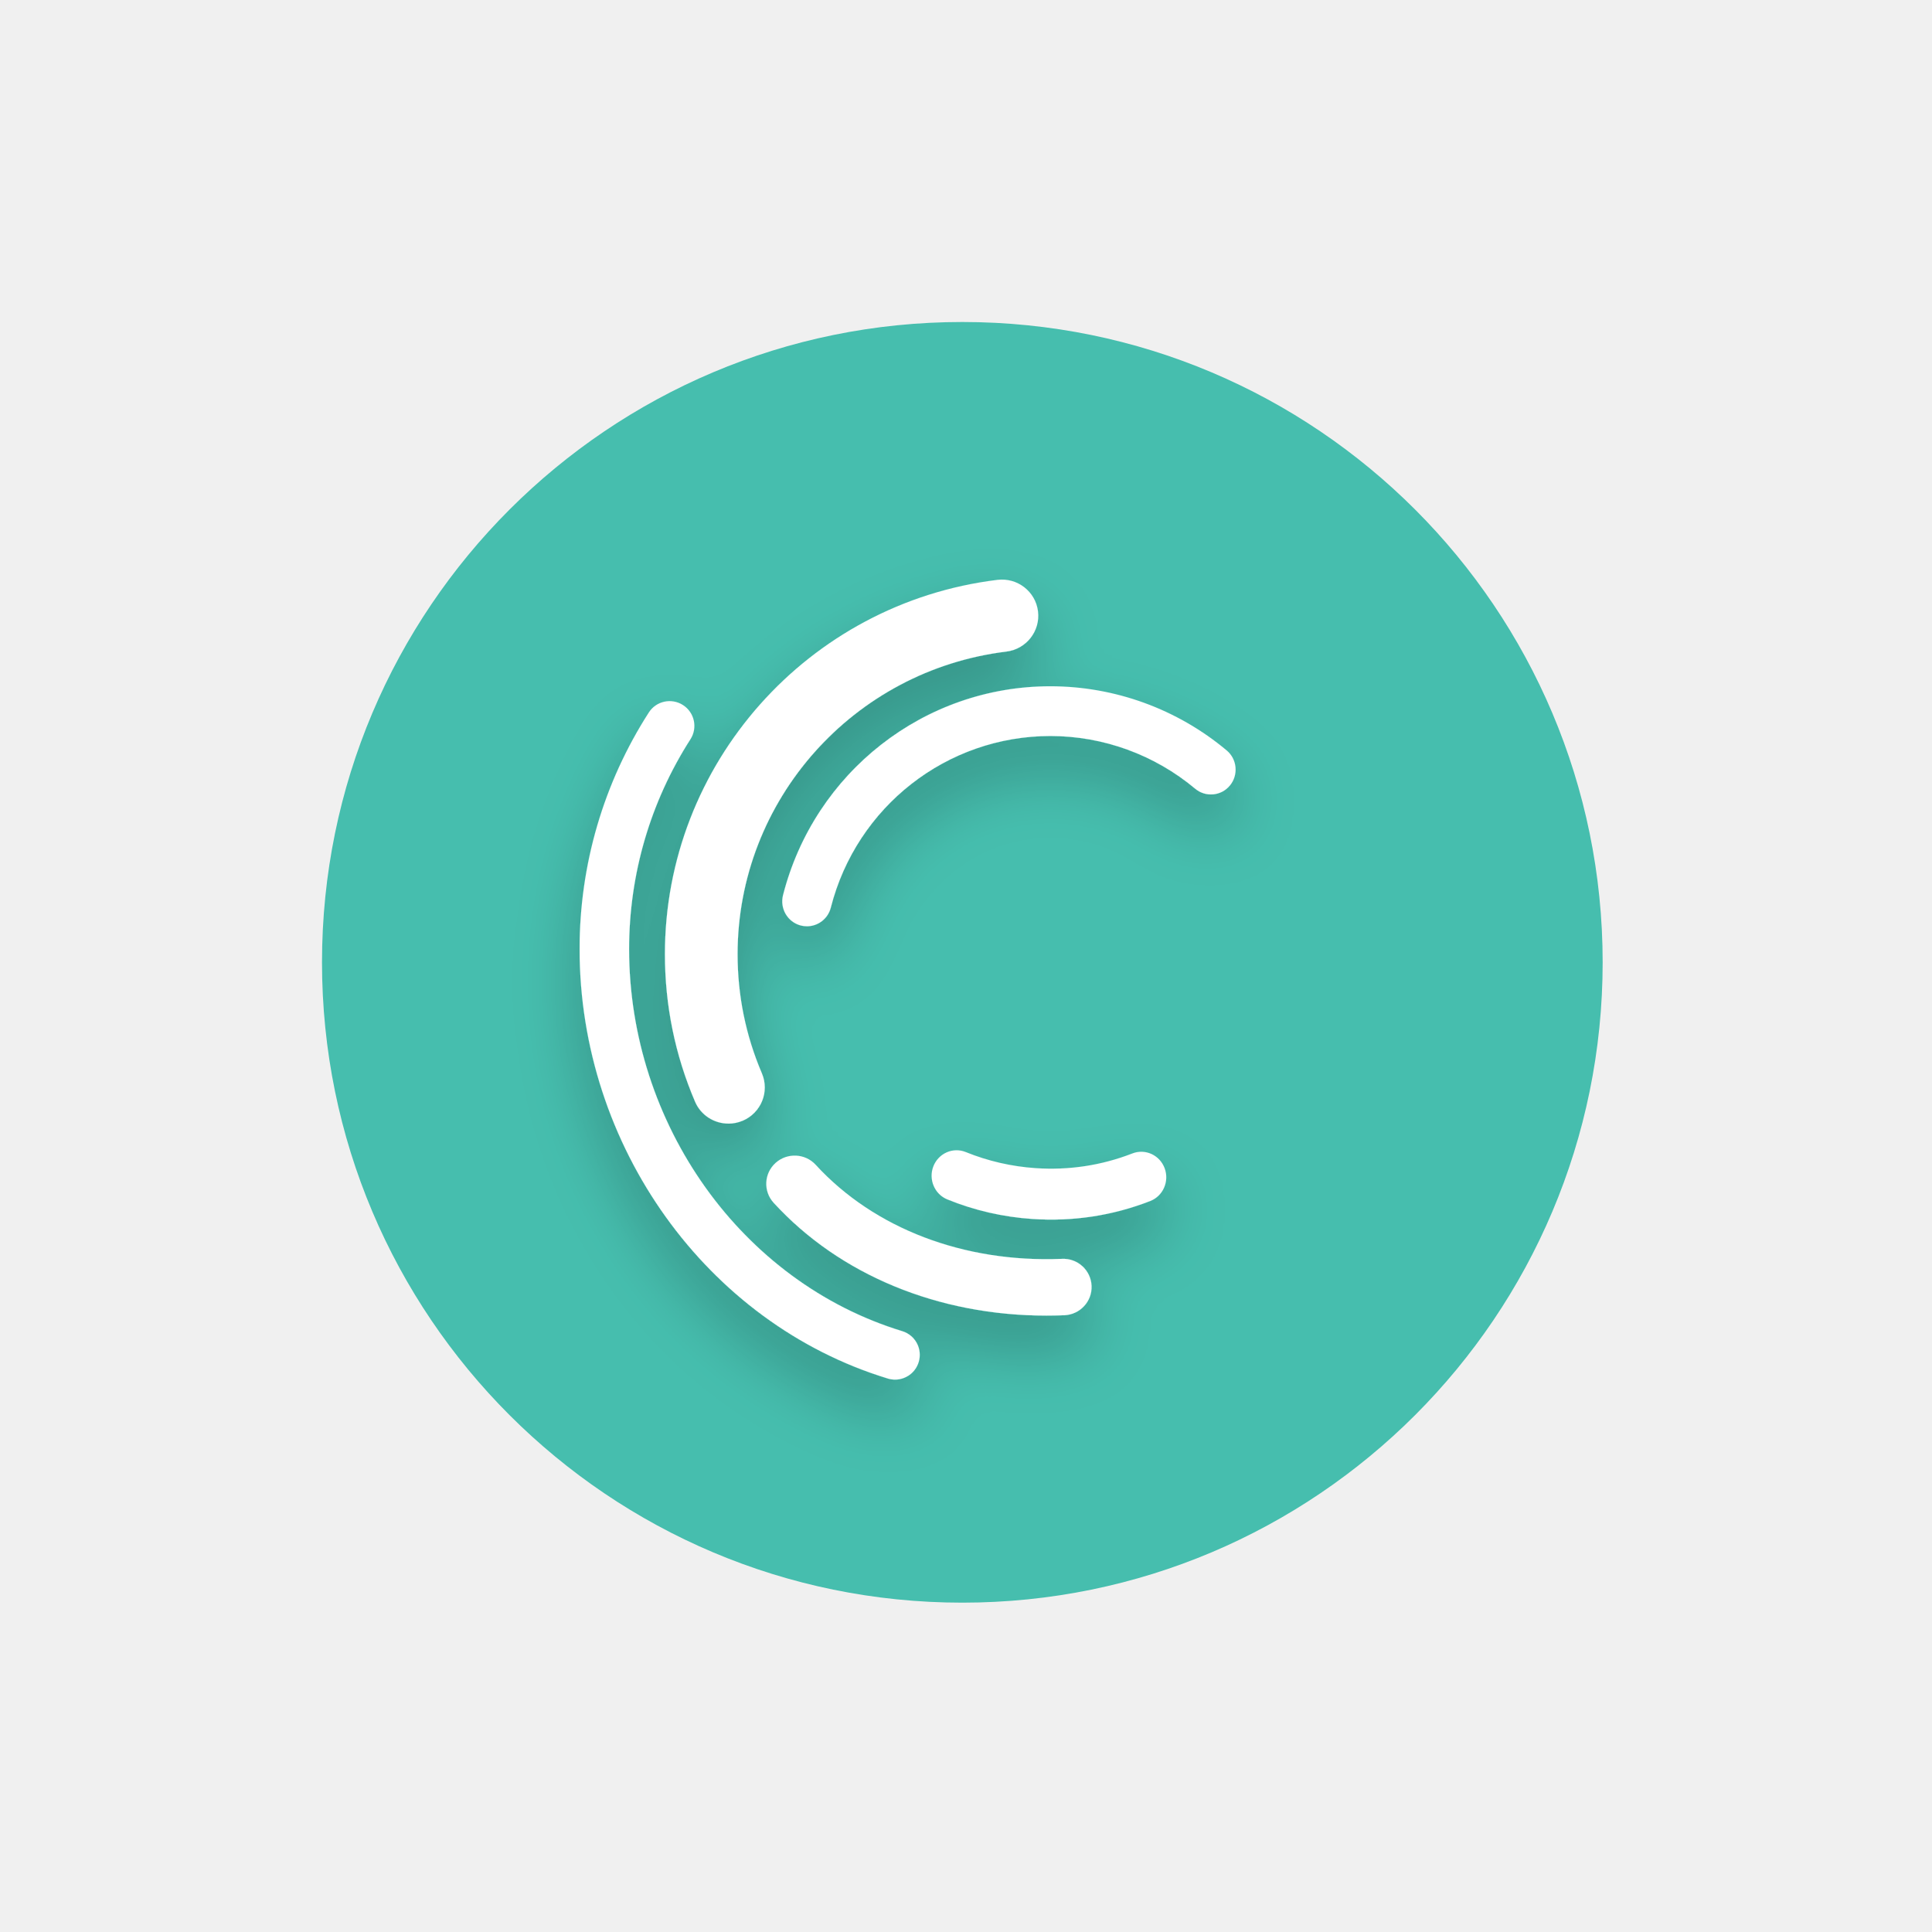
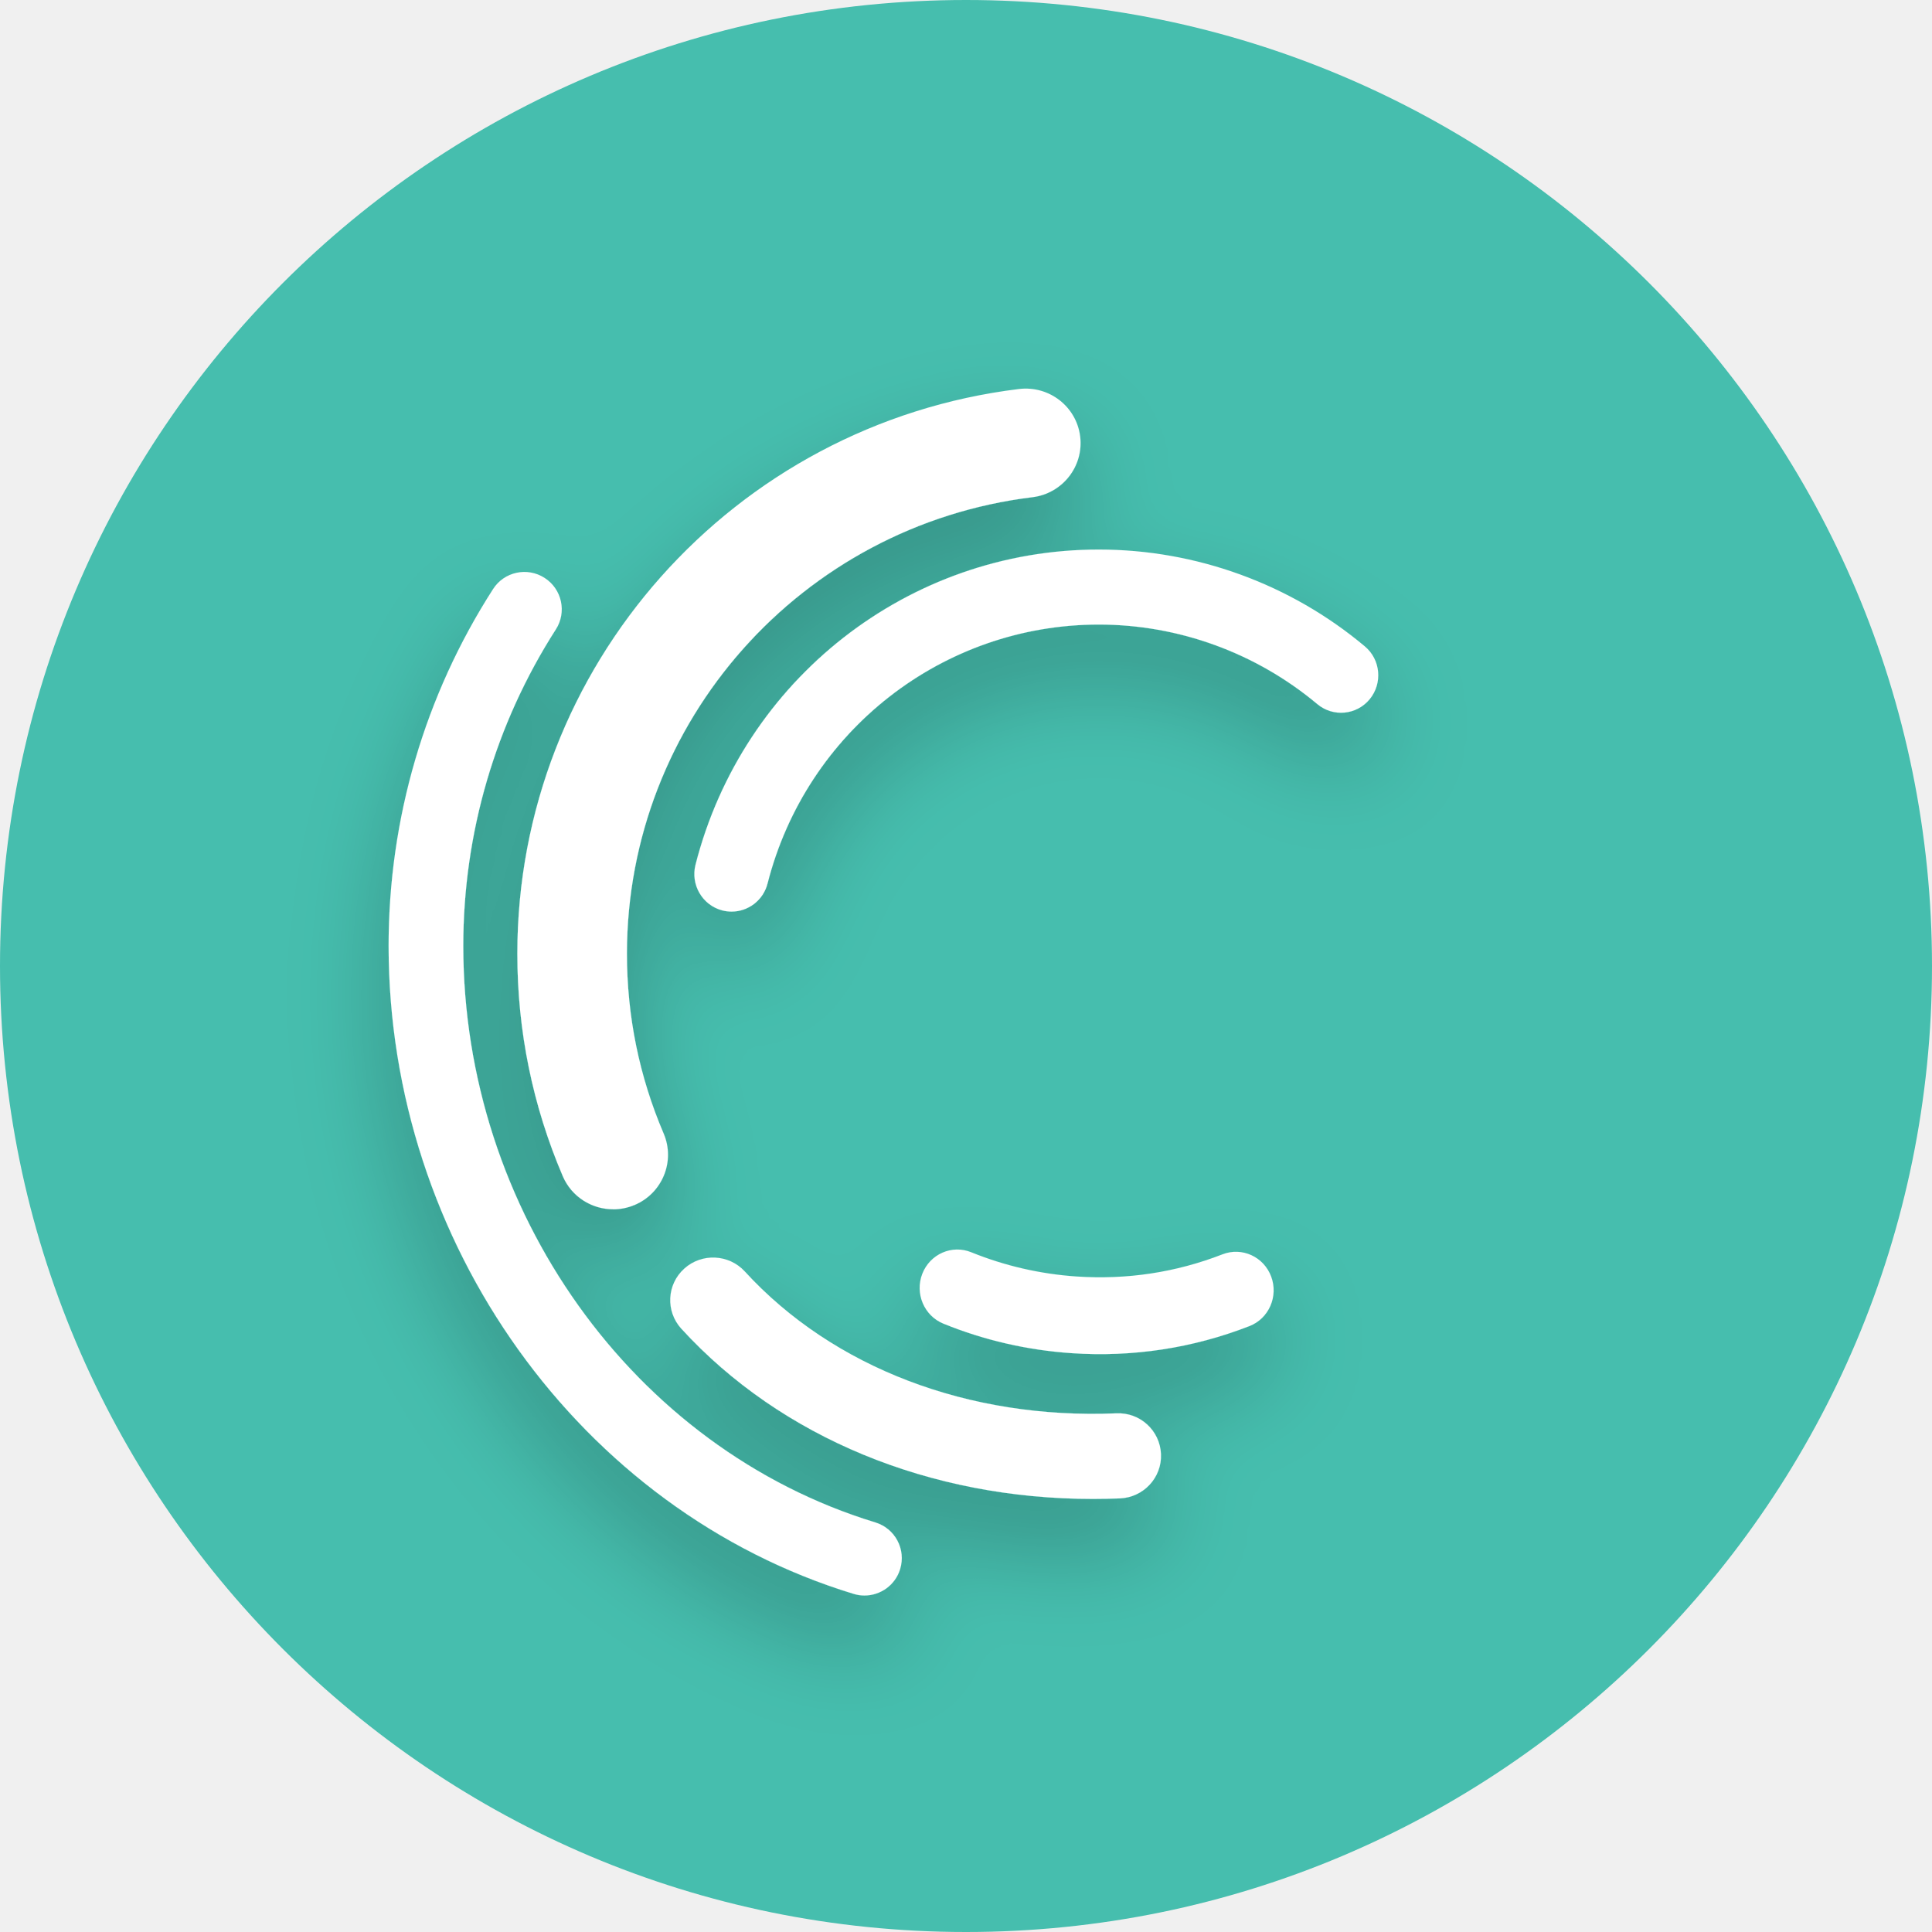
- <svg xmlns="http://www.w3.org/2000/svg" width="60" height="60" viewBox="0 0 60 60">
-   <defs>
-     <filter id="a201v9aa2a" width="161.9%" height="152%" x="-31%" y="-26%" filterUnits="objectBoundingBox">
-       <feOffset dy="1" in="SourceAlpha" result="shadowOffsetOuter1" />
-       <feGaussianBlur in="shadowOffsetOuter1" result="shadowBlurOuter1" stdDeviation="1" />
-       <feColorMatrix in="shadowBlurOuter1" result="shadowMatrixOuter1" values="0 0 0 0 0 0 0 0 0 0 0 0 0 0 0 0 0 0 0.243 0" />
-       <feMerge>
-         <feMergeNode in="shadowMatrixOuter1" />
-         <feMergeNode in="SourceGraphic" />
+ <svg xmlns="http://www.w3.org/2000/svg" width="39.772" height="39.772" viewBox="0 0 39.772 39.772" version="1.1" id="svg113">
+   <defs id="defs91">
+     <filter id="a201v9aa2a" width="1.619" height="1.52" x="-0.31" y="-0.26" filterUnits="objectBoundingBox">
+       <feOffset dy="1" in="SourceAlpha" result="shadowOffsetOuter1" id="feOffset78" />
+       <feGaussianBlur in="shadowOffsetOuter1" result="shadowBlurOuter1" stdDeviation="1" id="feGaussianBlur80" />
+       <feColorMatrix in="shadowBlurOuter1" result="shadowMatrixOuter1" values="0 0 0 0 0 0 0 0 0 0 0 0 0 0 0 0 0 0 0.243 0" id="feColorMatrix82" />
+       <feMerge id="feMerge88">
+         <feMergeNode in="shadowMatrixOuter1" id="feMergeNode84" />
+         <feMergeNode in="SourceGraphic" id="feMergeNode86" />
      </feMerge>
    </filter>
  </defs>
-   <g fill="none" fill-rule="evenodd">
-     <g>
-       <g>
-         <path fill="#D8D8D8" fill-opacity="0" d="M0 0H60V60H0z" transform="translate(-879 -213) translate(879 213)" />
-         <g transform="translate(-879 -213) translate(879 213) translate(10 10)">
-           <circle cx="19.886" cy="19.886" r="19.886" fill="#46BEAE" />
-           <g fill="#FFF" filter="url(#a201v9aa2a)" transform="translate(8 8)">
-             <path d="M4.623 16.894c-.439 0-.856-.256-1.038-.683-.62-1.45-.935-2.99-.935-4.579C2.65 5.725 7.09.728 12.978.008c.62-.074 1.182.362 1.258.977.076.614-.364 1.174-.982 1.25-4.76.582-8.348 4.621-8.348 9.397 0 1.285.254 2.53.755 3.701.244.57-.024 1.23-.597 1.472-.144.06-.294.09-.44.09" />
-             <path d="M7.06 10.766c-.062 0-.127-.008-.19-.024-.41-.107-.657-.528-.552-.941.975-3.82 4.389-6.488 8.303-6.488 1.997 0 3.942.707 5.475 1.993.326.272.37.76.1 1.088-.27.328-.753.373-1.078.1-1.26-1.055-2.856-1.637-4.497-1.637-3.215 0-6.02 2.191-6.82 5.329-.088.349-.4.58-.74.58M14.06 19.856c-.911-.062-1.8-.266-2.64-.608-.397-.162-.591-.622-.433-1.027.159-.406.61-.604 1.007-.442.69.28 1.42.448 2.168.499 1.034.07 2.046-.083 3.006-.457.4-.155.848.05 1 .458.153.408-.048.865-.448 1.02-1.17.455-2.402.642-3.66.557M9.796 24.845c-.074 0-.15-.011-.224-.034C3.936 23.092 0 17.578 0 11.472c0-2.614.743-5.154 2.15-7.345.228-.357.703-.46 1.06-.231.358.229.462.705.232 1.062C2.196 6.9 1.537 9.153 1.537 11.472c0 5.436 3.488 10.346 8.483 11.869.406.124.635.553.51.96-.1.33-.404.544-.734.544" />
-             <path d="M14.5 22.857c-3.355 0-6.418-1.26-8.473-3.503-.328-.358-.302-.912.059-1.238.36-.325.919-.3 1.247.059 1.815 1.98 4.607 3.047 7.648 2.92.49-.023.899.356.919.84.02.482-.358.89-.846.911-.185.007-.37.011-.555.011" />
-           </g>
-         </g>
+   <g id="g107" style="fill:none;fill-rule:evenodd" transform="translate(-10,-10)">
+     <path fill="#d8d8d8" fill-opacity="0" d="M 0,0 H 60 V 60 H 0 Z" id="path93" />
+     <g transform="translate(10,10)" id="g105">
+       <circle cx="19.886" cy="19.886" r="19.886" fill="#46beae" id="circle95" />
+       <g fill="#ffffff" filter="url(#a201v9aa2a)" transform="translate(8,8)" id="g103">
+         <path d="m 4.623,16.894 c -0.439,0 -0.856,-0.256 -1.038,-0.683 -0.62,-1.45 -0.935,-2.99 -0.935,-4.579 0,-5.907 4.44,-10.904 10.328,-11.624 0.62,-0.074 1.182,0.362 1.258,0.977 0.076,0.614 -0.364,1.174 -0.982,1.25 -4.76,0.582 -8.348,4.621 -8.348,9.397 0,1.285 0.254,2.53 0.755,3.701 0.244,0.57 -0.024,1.23 -0.597,1.472 -0.144,0.06 -0.294,0.09 -0.44,0.09" id="path97" />
+         <path d="m 7.06,10.766 c -0.062,0 -0.127,-0.008 -0.19,-0.024 -0.41,-0.107 -0.657,-0.528 -0.552,-0.941 0.975,-3.82 4.389,-6.488 8.303,-6.488 1.997,0 3.942,0.707 5.475,1.993 0.326,0.272 0.37,0.76 0.1,1.088 -0.27,0.328 -0.753,0.373 -1.078,0.1 -1.26,-1.055 -2.856,-1.637 -4.497,-1.637 -3.215,0 -6.02,2.191 -6.82,5.329 -0.088,0.349 -0.4,0.58 -0.74,0.58 m 6.999,9.09 c -0.911,-0.062 -1.8,-0.266 -2.64,-0.608 -0.397,-0.162 -0.591,-0.622 -0.433,-1.027 0.159,-0.406 0.61,-0.604 1.007,-0.442 0.69,0.28 1.42,0.448 2.168,0.499 1.034,0.07 2.046,-0.083 3.006,-0.457 0.4,-0.155 0.848,0.05 1,0.458 0.153,0.408 -0.048,0.865 -0.448,1.02 -1.17,0.455 -2.402,0.642 -3.66,0.557 m -4.264,4.989 c -0.074,0 -0.15,-0.011 -0.224,-0.034 C 3.936,23.092 0,17.578 0,11.472 0,8.858 0.743,6.318 2.15,4.127 2.378,3.77 2.853,3.667 3.21,3.896 3.568,4.125 3.672,4.601 3.442,4.958 2.196,6.9 1.537,9.153 1.537,11.472 c 0,5.436 3.488,10.346 8.483,11.869 0.406,0.124 0.635,0.553 0.51,0.96 -0.1,0.33 -0.404,0.544 -0.734,0.544" id="path99" />
+         <path d="m 14.5,22.857 c -3.355,0 -6.418,-1.26 -8.473,-3.503 -0.328,-0.358 -0.302,-0.912 0.059,-1.238 0.36,-0.325 0.919,-0.3 1.247,0.059 1.815,1.98 4.607,3.047 7.648,2.92 0.49,-0.023 0.899,0.356 0.919,0.84 0.02,0.482 -0.358,0.89 -0.846,0.911 -0.185,0.007 -0.37,0.011 -0.555,0.011" id="path101" />
      </g>
    </g>
  </g>
</svg>
